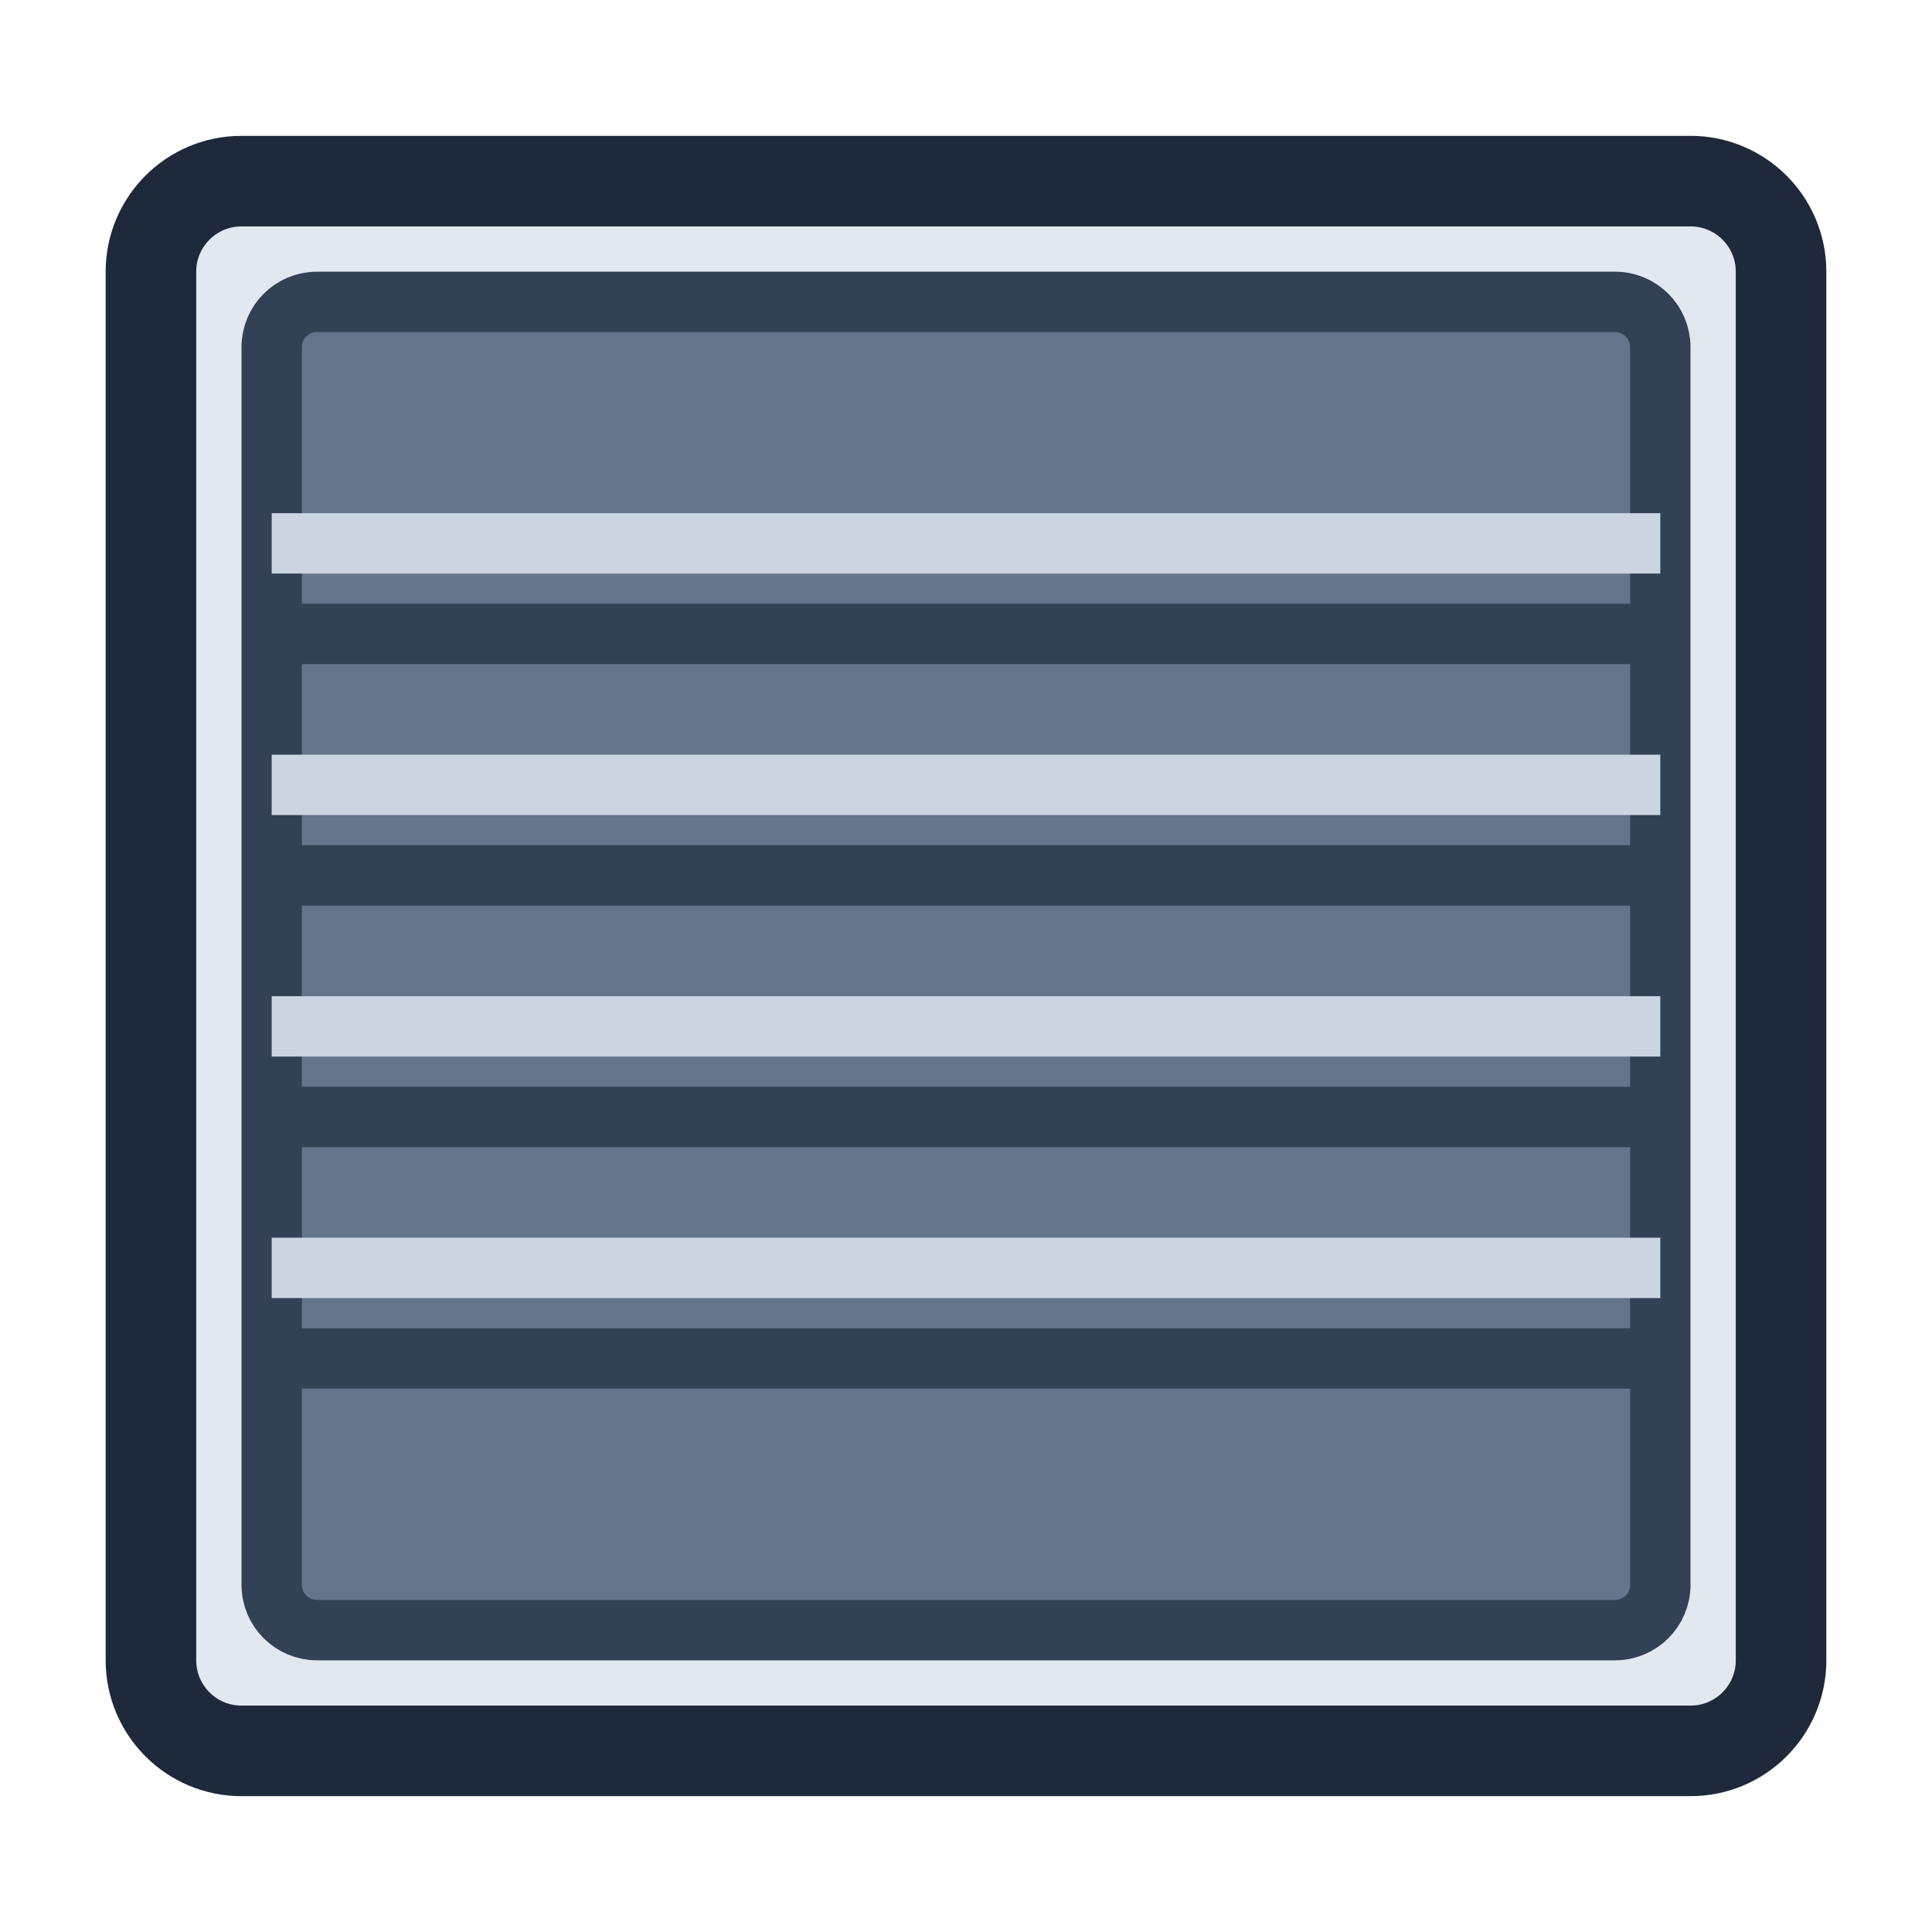
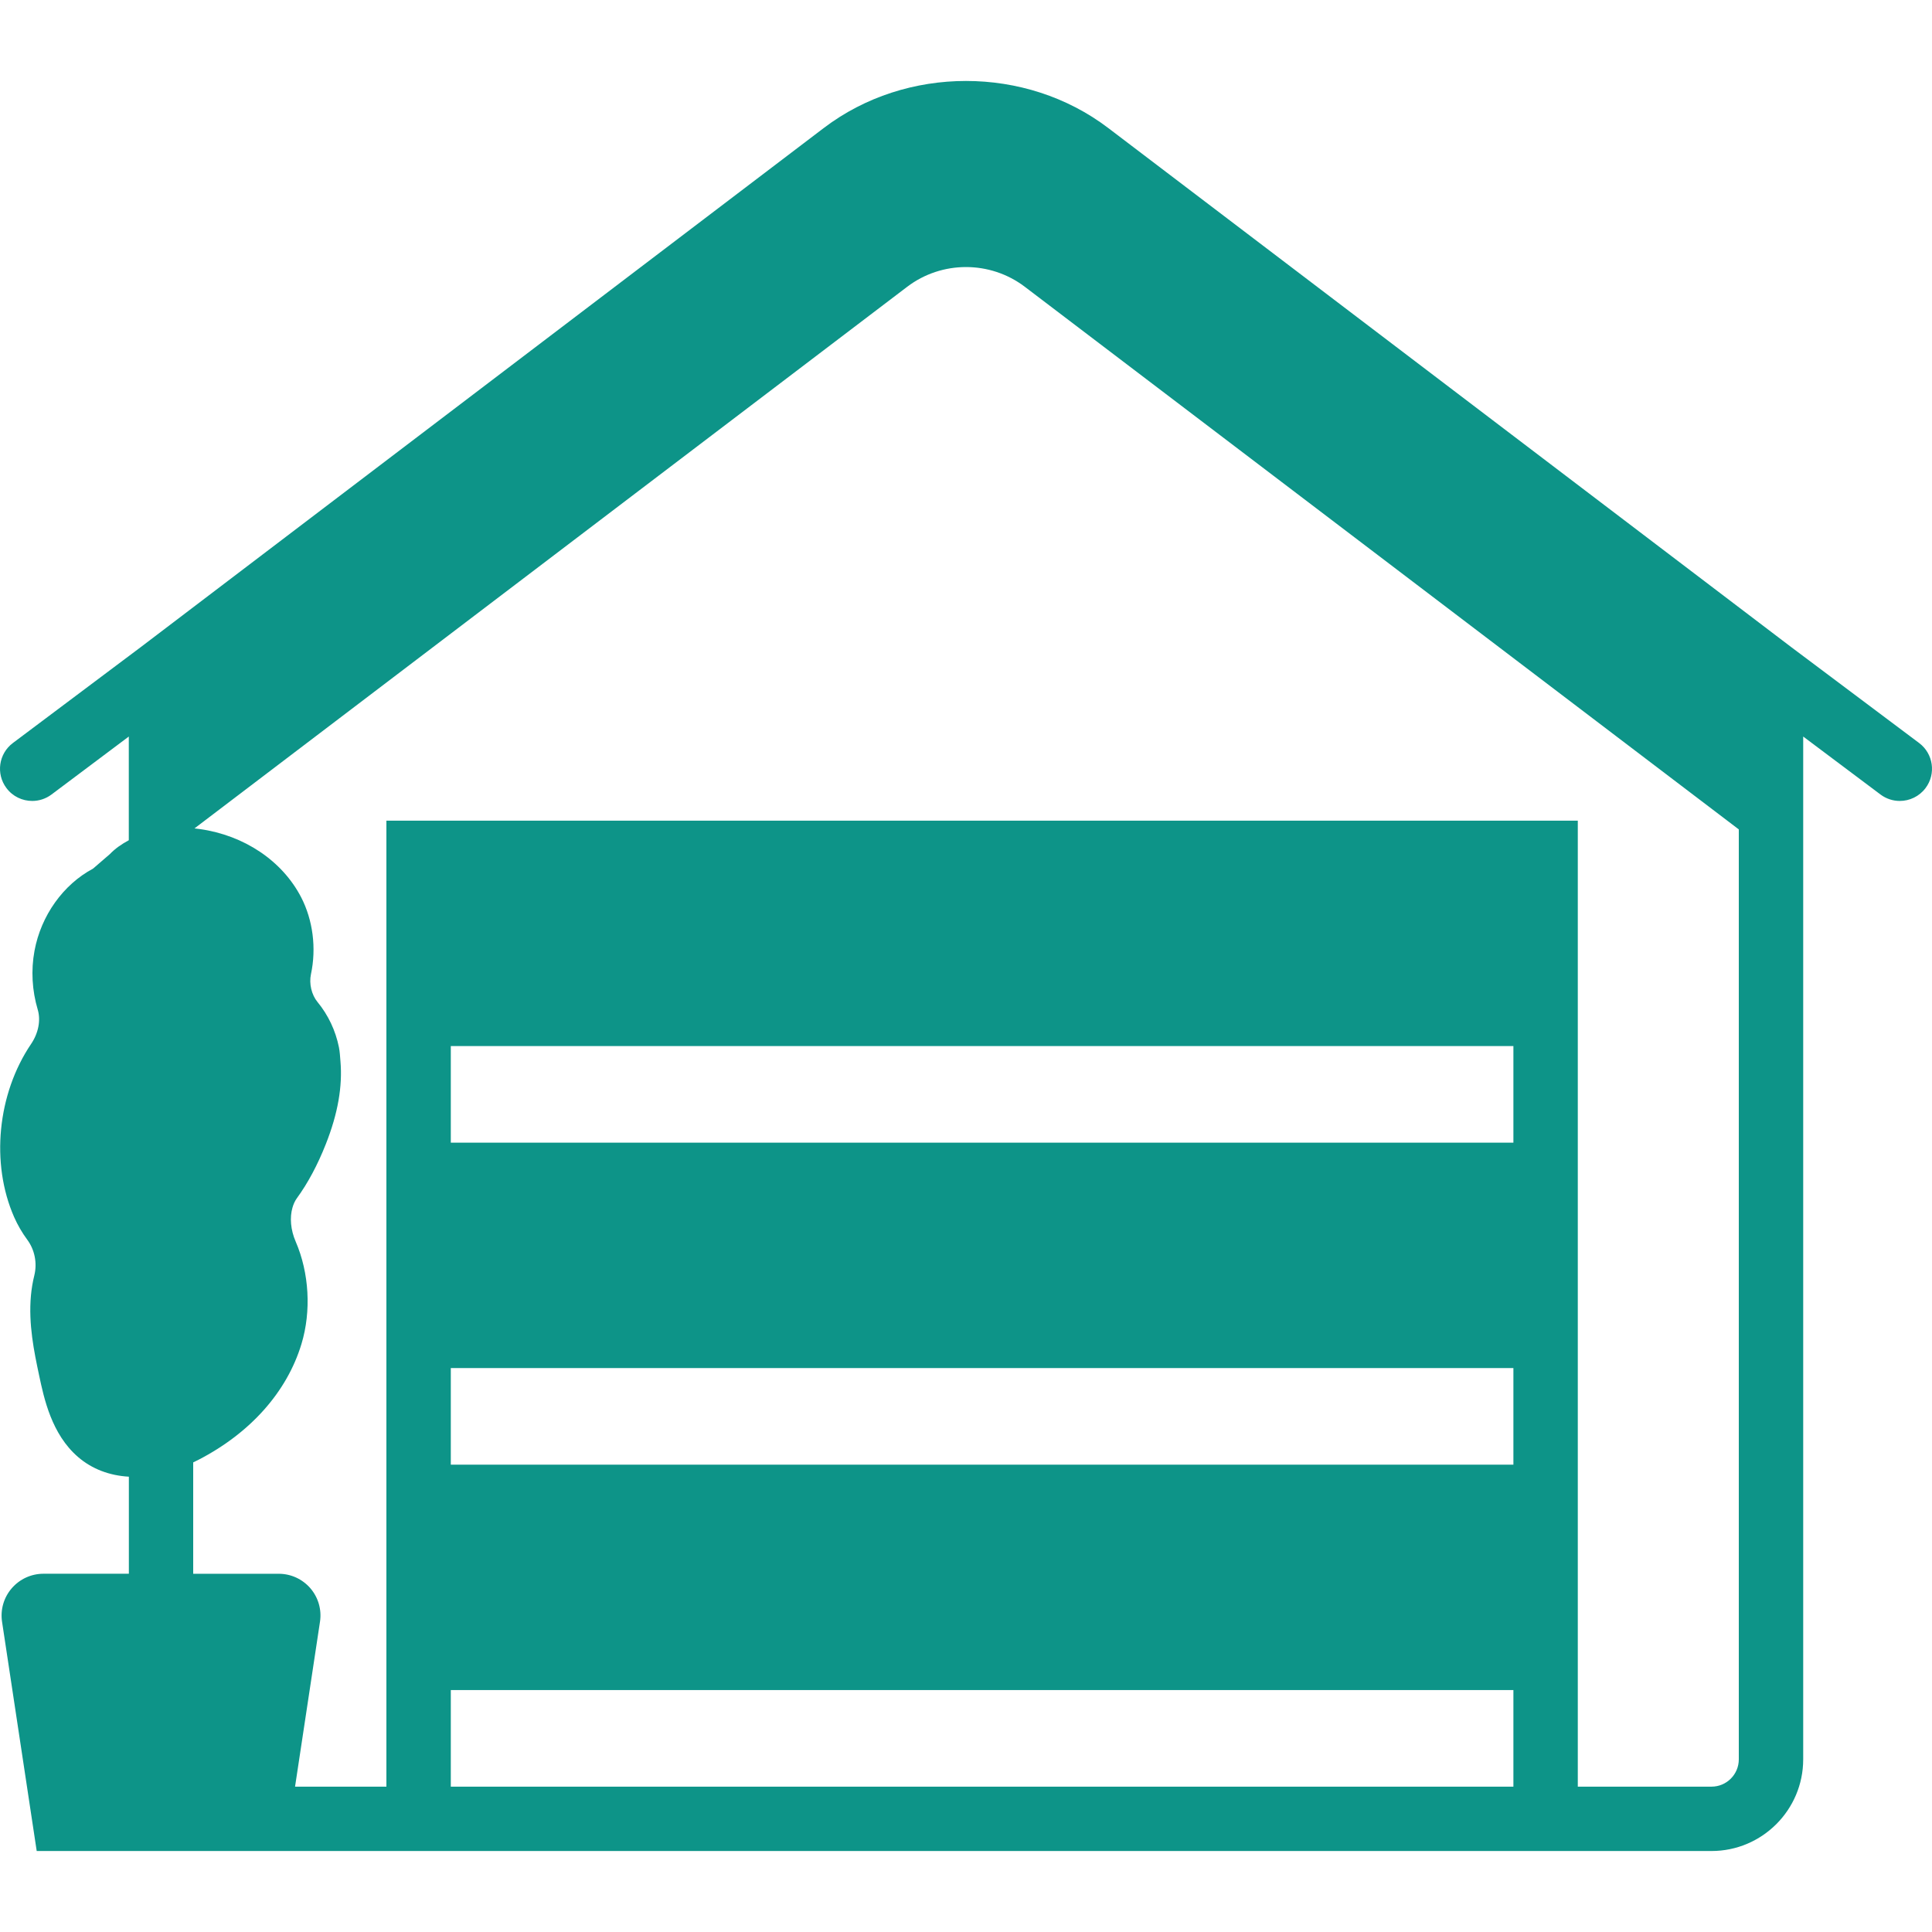
- <svg xmlns="http://www.w3.org/2000/svg" viewBox="0 0 64 64">
-   <rect x="5" y="6" width="54" height="52" rx="3" fill="#e2e8f0" stroke="#1e293b" stroke-width="3" />
-   <rect x="9" y="10" width="46" height="44" rx="1.5" fill="#64748b" stroke="#334155" stroke-width="2" />
-   <path d="M9 18h46M9 26h46M9 34h46M9 42h46" stroke="#cbd5e1" stroke-width="2" />
-   <path d="M9 21h46M9 29h46M9 37h46M9 45h46" stroke="#334155" stroke-width="2" />
+ <svg xmlns="http://www.w3.org/2000/svg" version="1.1" id="Capa_1" x="0px" y="0px" viewBox="0 0 60 60" style="enable-background:new 0 0 60 60;" xml:space="preserve">
+   <path fill="#0d9488" d="M59.6,23.075l-3.979-2.984L34.414,3.973c-2.561-1.945-6.268-1.945-8.828,0L4.379,20.091L0.4,23.075  c-0.442,0.331-0.531,0.958-0.2,1.399c0.196,0.263,0.497,0.4,0.801,0.4c0.208,0,0.419-0.065,0.599-0.2l2.4-1.8v3.22  c-0.223,0.12-0.425,0.26-0.587,0.43l-0.525,0.453c-0.924,0.492-1.615,1.457-1.817,2.553c-0.111,0.599-0.076,1.231,0.102,1.829  c0.097,0.329,0.02,0.727-0.208,1.063c-1.047,1.549-1.259,3.707-0.527,5.374c0.111,0.251,0.248,0.487,0.409,0.705  c0.231,0.312,0.313,0.725,0.219,1.107c-0.051,0.205-0.086,0.416-0.105,0.623c-0.082,0.895,0.102,1.765,0.25,2.464  c0.155,0.735,0.39,1.846,1.215,2.555c0.433,0.373,0.977,0.576,1.576,0.61v3.014H1.349c-0.379,0-0.738,0.165-0.985,0.452  c-0.248,0.287-0.357,0.667-0.3,1.042l1.076,7.117h5.698H8.86H12h37h4.153c1.57,0,2.847-1.277,2.847-2.847V22.874l2.4,1.8  c0.18,0.135,0.391,0.2,0.599,0.2c0.304,0,0.604-0.138,0.801-0.4C60.131,24.033,60.042,23.406,59.6,23.075z M14,55.486v-3h33v3H14z   M47,42.486v3H14v-3H47z M47,35.486H14v-3h33V35.486z M53.153,55.486H49v-30H12v30H9.163l0.775-5.124  c0.056-0.373-0.053-0.751-0.299-1.037c-0.247-0.286-0.604-0.45-0.982-0.45H6v-3.459c0.056-0.026,0.111-0.054,0.166-0.082  c1.611-0.832,2.746-2.108,3.196-3.595c0.309-1.019,0.241-2.208-0.18-3.182c-0.157-0.363-0.188-0.746-0.099-1.053  c0.031-0.109,0.076-0.209,0.138-0.294c0.341-0.469,0.643-1.033,0.897-1.677c0.38-0.959,0.521-1.803,0.455-2.574  c-0.012-0.146-0.019-0.294-0.047-0.434c-0.104-0.518-0.333-1.003-0.665-1.406c-0.185-0.224-0.267-0.571-0.204-0.864  c0.173-0.809,0.062-1.68-0.306-2.392c-0.586-1.128-1.762-1.92-3.146-2.116c-0.054-0.008-0.11-0.014-0.165-0.02L28.174,8.906  c1.074-0.816,2.576-0.817,3.652,0L54,25.758v28.881C54,55.106,53.62,55.486,53.153,55.486z" />
</svg>
